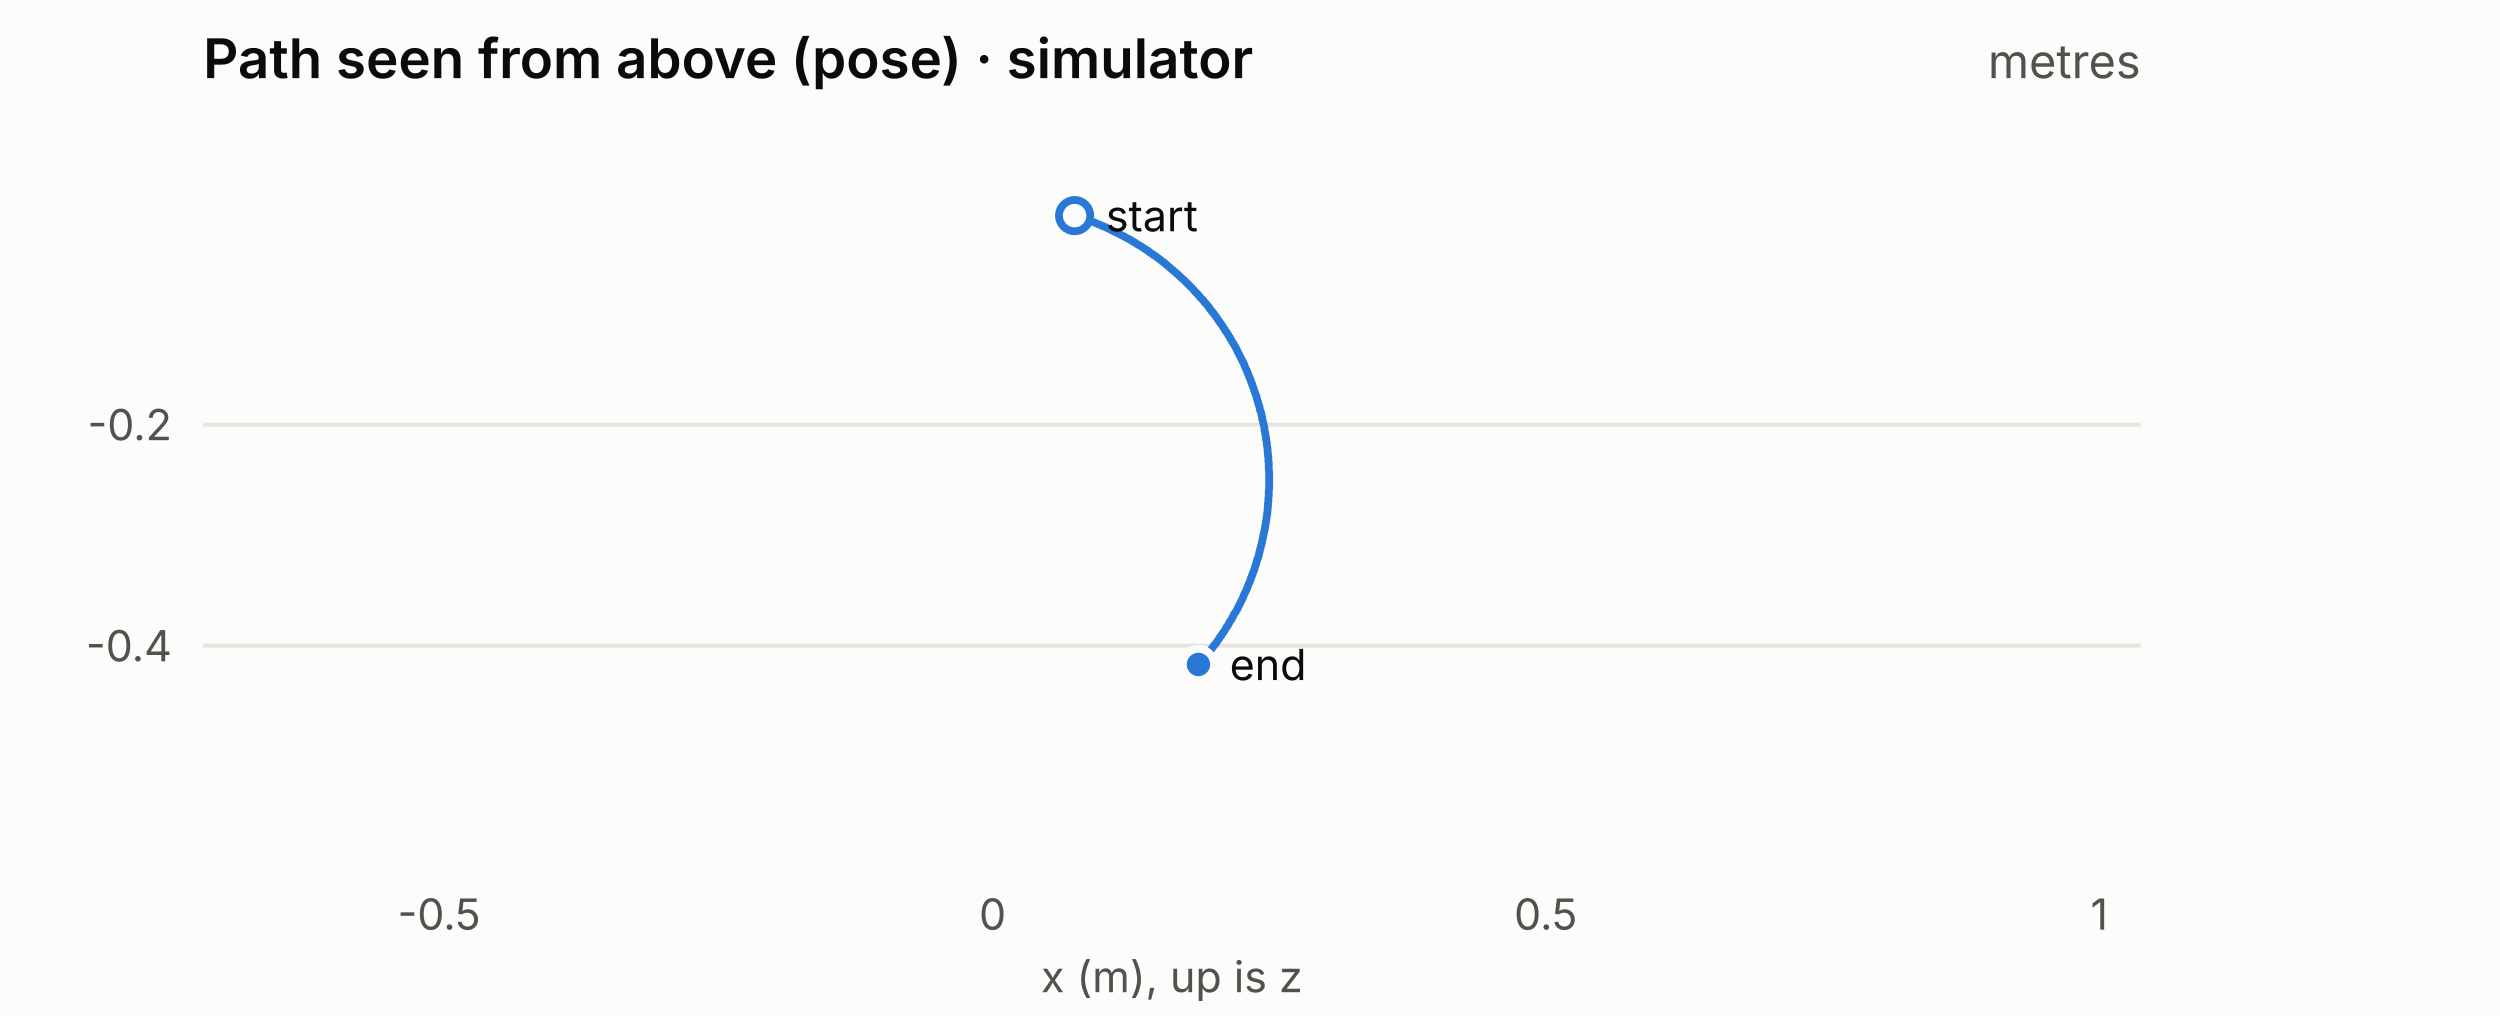
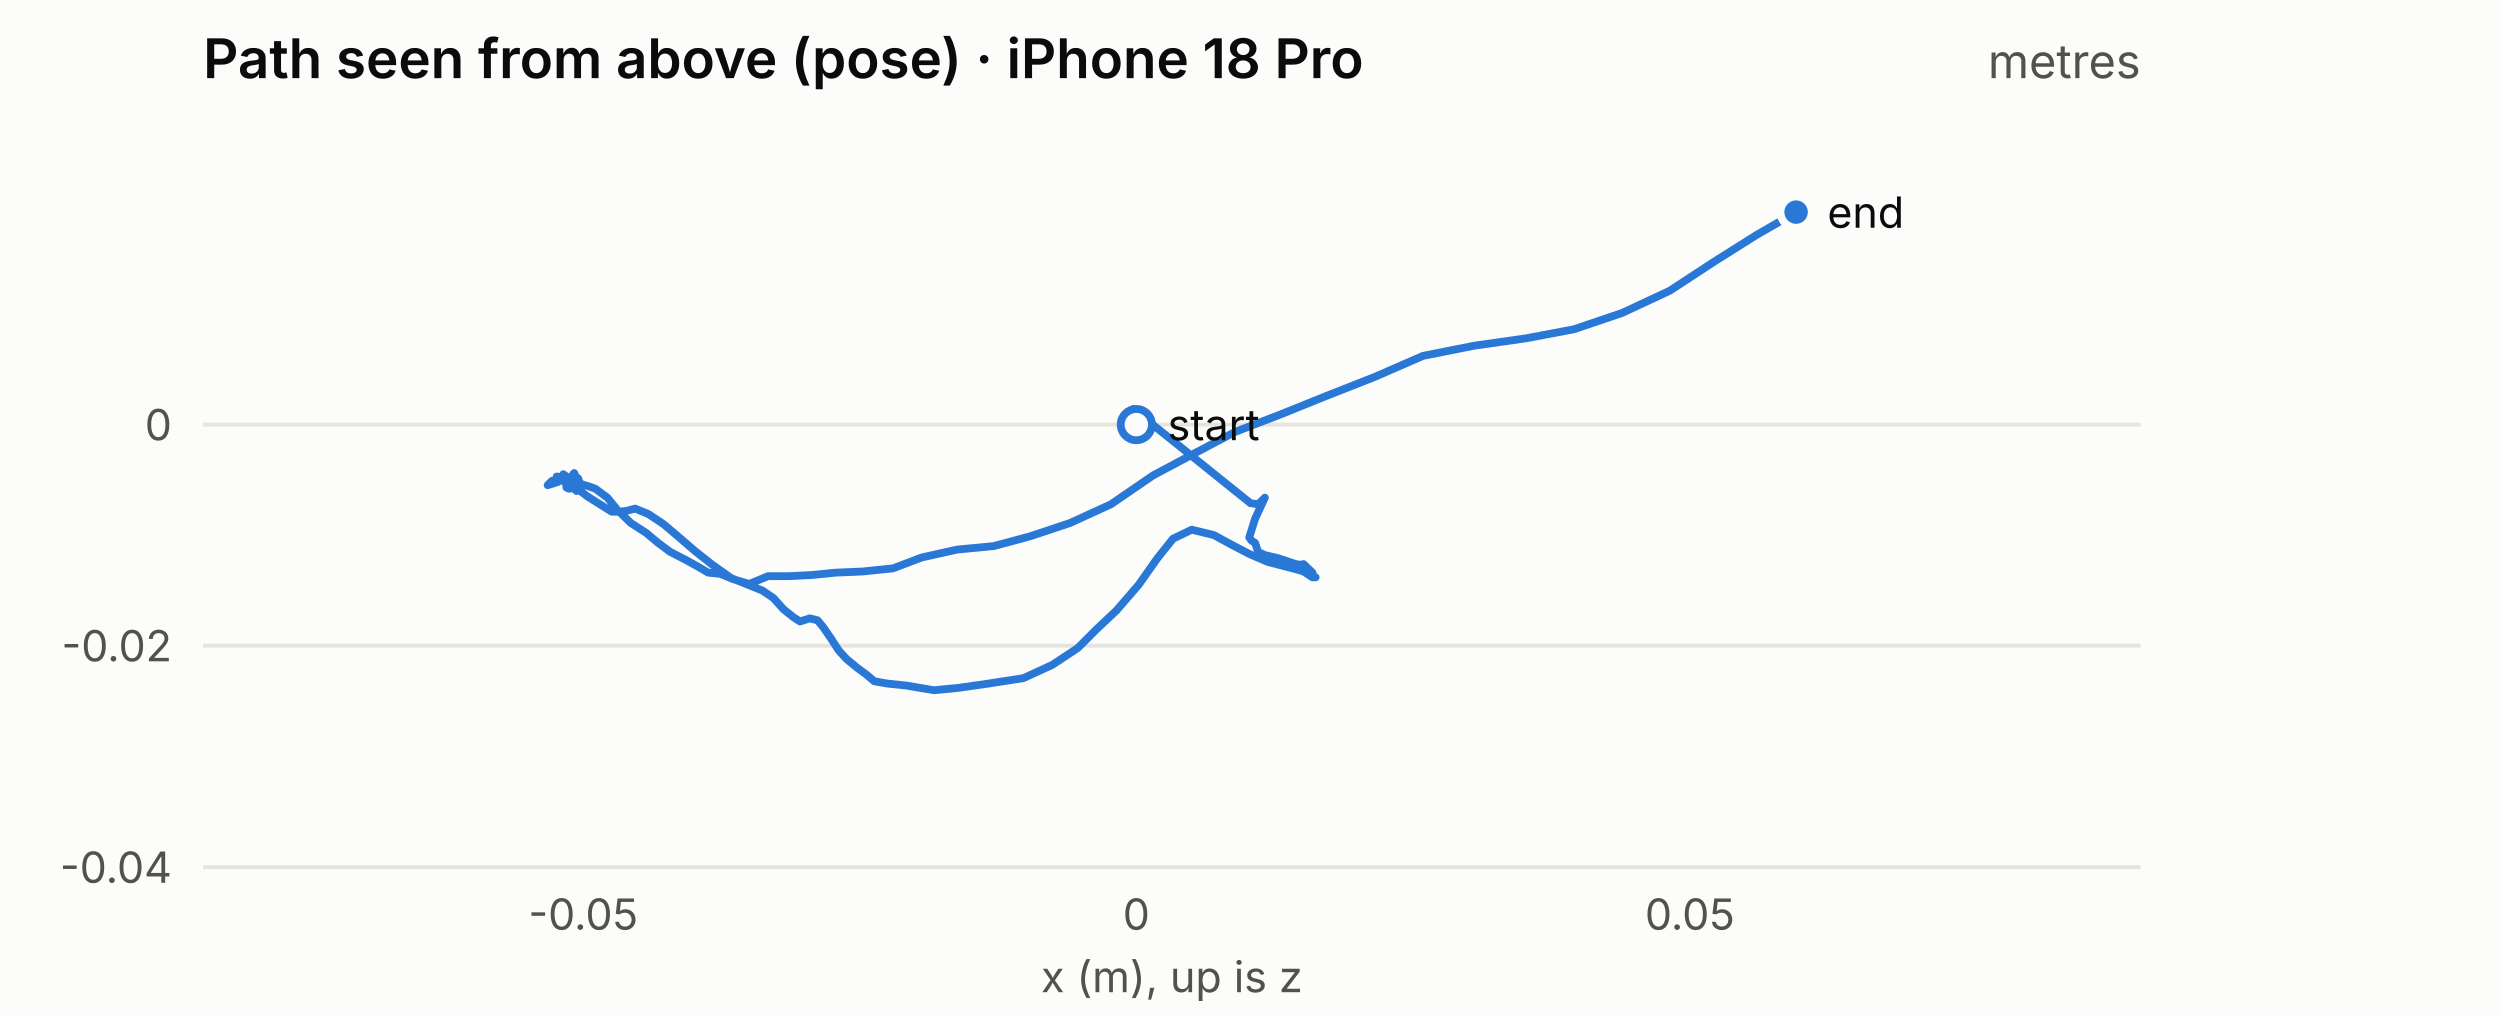
- <svg xmlns="http://www.w3.org/2000/svg" viewBox="0 0 640 260" role="img" aria-label="Path seen from above (pose) · simulator" font-family="system-ui, -apple-system, Segoe UI, sans-serif">
+ <svg xmlns="http://www.w3.org/2000/svg" viewBox="0 0 640 260" role="img" aria-label="Path seen from above (pose) · iPhone 18 Pro" font-family="system-ui, -apple-system, Segoe UI, sans-serif">
  <rect width="640" height="260" fill="#fcfcfb" />
-   <text x="52" y="20" font-size="14" font-weight="600" fill="#0b0b0b">Path seen from above (pose) · simulator</text>
+   <text x="52" y="20" font-size="14" font-weight="600" fill="#0b0b0b">Path seen from above (pose) · iPhone 18 Pro</text>
  <text x="548" y="20" font-size="12" fill="#52514e" text-anchor="end">metres</text>
+   <line x1="52" x2="548" y1="222.0" y2="222.0" stroke="#e6e4df" />
+   <text x="44" y="226.0" font-size="11" fill="#52514e" text-anchor="end">-0.04</text>
  <line x1="52" x2="548" y1="165.3" y2="165.3" stroke="#e6e4df" />
-   <text x="44" y="169.3" font-size="11" fill="#52514e" text-anchor="end">-0.4</text>
+   <text x="44" y="169.3" font-size="11" fill="#52514e" text-anchor="end">-0.02</text>
  <line x1="52" x2="548" y1="108.7" y2="108.7" stroke="#e6e4df" />
-   <text x="44" y="112.7" font-size="11" fill="#52514e" text-anchor="end">-0.2</text>
-   <text x="112.4" y="238" font-size="11" fill="#52514e" text-anchor="middle">-0.5</text>
-   <text x="254.1" y="238" font-size="11" fill="#52514e" text-anchor="middle">0</text>
-   <text x="395.7" y="238" font-size="11" fill="#52514e" text-anchor="middle">0.5</text>
-   <text x="537.4" y="238" font-size="11" fill="#52514e" text-anchor="middle">1</text>
+   <text x="44" y="112.7" font-size="11" fill="#52514e" text-anchor="end">0</text>
+   <text x="149.3" y="238" font-size="11" fill="#52514e" text-anchor="middle">-0.05</text>
+   <text x="290.9" y="238" font-size="11" fill="#52514e" text-anchor="middle">0</text>
+   <text x="432.6" y="238" font-size="11" fill="#52514e" text-anchor="middle">0.05</text>
  <text x="300.0" y="254" font-size="11" fill="#52514e" text-anchor="middle">x (m), up is z</text>
-   <path d="M275.1,55.2 L275.7,55.4 L276.1,55.5 L276.5,55.7 L277.0,55.8 L277.4,55.9 L277.8,56.1 L278.4,56.3 L278.8,56.5 L279.3,56.6 L279.7,56.8 L280.1,56.9 L280.5,57.1 L280.9,57.3 L281.5,57.5 L281.9,57.7 L282.3,57.9 L282.7,58.0 L283.1,58.2 L283.5,58.4 L283.9,58.6 L284.5,58.9 L284.9,59.1 L285.3,59.3 L285.7,59.5 L286.1,59.7 L286.5,59.8 L286.9,60.1 L287.5,60.4 L287.9,60.6 L288.2,60.8 L288.6,61.0 L289.0,61.2 L289.4,61.4 L289.8,61.7 L290.2,61.9 L290.7,62.2 L291.1,62.5 L291.5,62.7 L291.8,62.9 L292.2,63.1 L292.6,63.4 L293.2,63.8 L293.5,64.0 L293.9,64.2 L294.2,64.5 L294.6,64.8 L295.0,65.0 L295.3,65.3 L295.9,65.6 L296.2,65.9 L296.5,66.1 L296.9,66.4 L297.3,66.7 L297.6,67.0 L298.0,67.2 L298.4,67.6 L298.8,67.9 L299.1,68.2 L299.5,68.5 L299.8,68.8 L300.2,69.1 L300.5,69.4 L301.0,69.8 L301.3,70.1 L301.7,70.4 L302.0,70.7 L302.3,71.0 L302.6,71.3 L303.0,71.6 L303.4,72.0 L303.7,72.3 L304.0,72.6 L304.3,72.9 L304.6,73.2 L305.0,73.6 L305.3,73.9 L305.7,74.4 L306.0,74.7 L306.3,75.0 L306.6,75.3 L306.9,75.7 L307.2,76.0 L307.5,76.4 L308.0,76.8 L308.2,77.2 L308.5,77.5 L308.8,77.8 L309.1,78.2 L309.4,78.5 L309.6,78.9 L310.0,79.4 L310.3,79.8 L310.6,80.1 L310.8,80.4 L311.1,80.8 L311.4,81.2 L311.6,81.5 L312.0,82.1 L312.2,82.4 L312.5,82.8 L312.8,83.2 L313.0,83.5 L313.2,83.9 L313.5,84.3 L313.8,84.8 L314.1,85.2 L314.3,85.5 L314.5,85.9 L314.8,86.3 L315.0,86.7 L315.2,87.1 L315.5,87.6 L315.8,88.0 L316.0,88.4 L316.2,88.7 L316.4,89.1 L316.7,89.7 L316.8,90.0 L317.1,90.5 L317.3,90.9 L317.5,91.3 L317.7,91.7 L317.9,92.1 L318.1,92.5 L318.3,92.9 L318.6,93.5 L318.7,93.9 L318.9,94.3 L319.1,94.7 L319.3,95.1 L319.4,95.5 L319.6,95.9 L319.8,96.5 L320.0,96.9 L320.2,97.4 L320.3,97.8 L320.5,98.2 L320.6,98.6 L320.8,99.1 L321.0,99.7 L321.1,100.1 L321.3,100.5 L321.4,100.9 L321.6,101.3 L321.7,101.7 L321.8,102.2 L322.0,102.8 L322.1,103.2 L322.2,103.6 L322.4,104.0 L322.5,104.6 L322.6,105.1 L322.8,105.5 L322.9,105.9 L323.0,106.4 L323.1,106.8 L323.1,107.2 L323.3,107.8 L323.4,108.3 L323.5,108.7 L323.6,109.1 L323.7,109.6 L323.7,110.0 L323.8,110.5 L323.9,110.9 L324.0,111.6 L324.1,112.0 L324.1,112.4 L324.2,112.9 L324.3,113.3 L324.3,113.7 L324.4,114.4 L324.5,114.8 L324.5,115.1 L324.5,115.7 L324.6,116.1 L324.6,116.6 L324.7,117.0 L324.7,117.5 L324.7,118.1 L324.8,118.4 L324.8,119.0 L324.8,119.4 L324.8,119.9 L324.8,120.3 L324.9,120.8 L324.9,121.4 L324.9,121.7 L324.9,122.3 L324.9,122.7 L324.9,123.2 L324.9,123.6 L324.9,124.1 L324.9,124.7 L324.9,125.0 L324.8,125.6 L324.8,126.0 L324.8,126.5 L324.8,126.9 L324.7,127.6 L324.7,128.0 L324.7,128.4 L324.6,128.9 L324.6,129.3 L324.6,129.7 L324.5,130.2 L324.5,130.9 L324.4,131.3 L324.4,131.6 L324.3,132.2 L324.2,132.6 L324.2,133.1 L324.1,133.5 L324.0,134.1 L323.9,134.6 L323.9,134.9 L323.8,135.4 L323.7,135.9 L323.6,136.3 L323.5,136.7 L323.4,137.2 L323.3,137.8 L323.2,138.1 L323.1,138.7 L323.0,139.1 L322.9,139.5 L322.8,139.9 L322.6,140.6 L322.5,141.0 L322.4,141.4 L322.3,141.9 L322.2,142.3 L322.1,142.7 L321.9,143.1 L321.7,143.8 L321.6,144.2 L321.5,144.6 L321.3,145.0 L321.2,145.5 L321.1,145.9 L320.9,146.3 L320.7,146.9 L320.5,147.3 L320.4,147.7 L320.2,148.1 L320.1,148.6 L319.9,149.0 L319.7,149.4 L319.5,150.0 L319.3,150.4 L319.2,150.8 L319.0,151.2 L318.8,151.6 L318.6,152.0 L318.4,152.4 L318.2,153.0 L318.0,153.4 L317.8,153.8 L317.6,154.2 L317.4,154.6 L317.2,155.0 L317.0,155.4 L316.7,156.0 L316.5,156.4 L316.3,156.7 L316.0,157.1 L315.8,157.5 L315.6,157.9 L315.4,158.3 L315.1,158.8 L314.8,159.2 L314.6,159.6 L314.4,160.0 L314.1,160.4 L313.9,160.7 L313.7,161.1 L313.3,161.7 L313.1,162.0 L312.8,162.4 L312.6,162.8 L312.3,163.1 L312.1,163.5 L311.8,163.9 L311.6,164.2 L311.2,164.8 L311.0,165.0 L310.6,165.5 L310.4,165.8 L310.1,166.2 L309.8,166.5 L309.5,166.9 L309.2,167.4 L309.0,167.6 L308.6,168.1 L308.3,168.4 L308.0,168.8 L307.7,169.1 L307.4,169.4 L307.1,169.8 L306.8,170.1" fill="none" stroke="#2a78d6" stroke-width="2" stroke-linejoin="round" stroke-linecap="round" />
-   <circle cx="306.8" cy="170.1" r="4" fill="#2a78d6" stroke="#fcfcfb" stroke-width="2" />
-   <circle cx="275.1" cy="55.2" r="4" fill="#fcfcfb" stroke="#2a78d6" stroke-width="2" />
-   <text x="283.1" y="59.2" font-size="11" fill="#0b0b0b">start</text>
-   <text x="314.8" y="174.1" font-size="11" fill="#0b0b0b">end</text>
+   <path d="M290.9,108.7 L290.1,104.7 L320.1,128.8 L322.1,129.1 L323.8,127.4 L321.3,132.8 L319.8,137.6 L320.4,138.4 L321.3,139.0 L322.1,141.3 L323.8,142.1 L327.2,142.9 L331.7,144.4 L333.1,144.6 L333.7,144.4 L336.0,146.6 L335.1,146.6 L336.8,147.8 L336.0,147.8 L333.7,146.3 L332.0,145.8 L328.6,144.9 L324.4,143.8 L319.8,141.8 L315.0,139.3 L310.8,137.0 L305.1,135.6 L300.3,137.9 L296.3,142.9 L291.5,149.7 L285.8,156.3 L280.7,161.1 L275.9,165.9 L269.4,170.2 L262.0,173.6 L253.0,175.0 L245.3,176.1 L239.1,176.7 L232.0,175.5 L227.2,175.0 L223.8,174.4 L221.8,172.7 L219.5,171.0 L216.7,168.7 L214.7,166.5 L212.7,163.4 L210.7,160.5 L209.3,158.8 L207.3,158.3 L204.8,159.1 L203.1,158.0 L200.6,156.0 L198.0,153.1 L195.2,151.2 L191.5,149.7 L187.2,148.0 L182.4,144.6 L178.2,141.3 L173.9,137.6 L169.9,134.2 L166.0,131.6 L162.6,130.2 L160.3,130.8 L158.3,131.0 L156.6,131.0 L150.4,127.1 L147.0,124.5 L145.0,123.7 L146.4,123.4 L145.9,122.6 L144.2,121.4 L143.9,122.3 L142.8,122.8 L141.3,123.1 L140.2,124.2 L141.9,123.7 L141.6,123.7 L142.8,123.4 L142.8,123.1 L142.5,123.1 L142.8,122.0 L142.5,122.0 L142.5,122.3 L142.8,122.3 L143.0,122.3 L143.6,122.3 L143.9,122.8 L144.5,123.4 L145.0,124.0 L145.6,124.2 L145.0,124.8 L145.6,125.1 L145.9,125.1 L146.7,124.5 L147.3,124.5 L147.0,124.5 L147.3,125.1 L147.8,125.4 L148.1,125.4 L148.4,125.7 L148.4,125.1 L148.7,124.5 L147.6,125.4 L147.6,125.7 L147.8,125.4 L146.7,125.1 L146.7,124.2 L147.0,123.4 L146.4,122.6 L146.7,121.7 L147.0,121.1 L147.6,122.6 L147.8,123.1 L148.1,124.5 L148.4,124.8 L148.7,125.1 L148.7,125.4 L148.1,124.0 L148.4,123.7 L148.4,123.4 L147.0,122.0 L146.7,121.4 L146.7,121.7 L146.7,124.0 L147.0,124.2 L147.6,124.2 L147.3,123.1 L147.6,123.1 L148.1,122.8 L147.8,122.6 L148.1,122.6 L147.8,122.3 L147.3,123.1 L147.0,122.8 L146.7,122.6 L147.0,122.8 L147.3,122.8 L147.8,123.4 L149.0,124.0 L150.7,124.5 L152.4,125.1 L155.5,127.4 L158.0,130.5 L161.5,133.9 L165.4,136.4 L168.5,139.0 L171.6,141.3 L175.3,143.2 L178.4,144.9 L181.3,146.6 L184.4,146.9 L187.8,148.3 L191.8,149.5 L196.6,147.5 L202.0,147.5 L207.9,147.2 L213.9,146.6 L220.9,146.3 L228.6,145.5 L236.0,142.7 L245.0,140.7 L254.4,139.8 L263.7,137.3 L273.9,133.9 L284.4,129.1 L295.2,121.7 L305.9,116.0 L316.1,110.6 L327.8,106.1 L339.7,101.3 L351.9,96.5 L364.3,91.1 L377.4,88.5 L390.7,86.6 L402.9,84.3 L415.3,80.1 L427.5,74.4 L438.8,67.0 L449.6,60.2 L459.8,54.3" fill="none" stroke="#2a78d6" stroke-width="2" stroke-linejoin="round" stroke-linecap="round" />
+   <circle cx="459.8" cy="54.3" r="4" fill="#2a78d6" stroke="#fcfcfb" stroke-width="2" />
+   <circle cx="290.9" cy="108.7" r="4" fill="#fcfcfb" stroke="#2a78d6" stroke-width="2" />
+   <text x="298.9" y="112.7" font-size="11" fill="#0b0b0b">start</text>
+   <text x="467.8" y="58.3" font-size="11" fill="#0b0b0b">end</text>
</svg>
